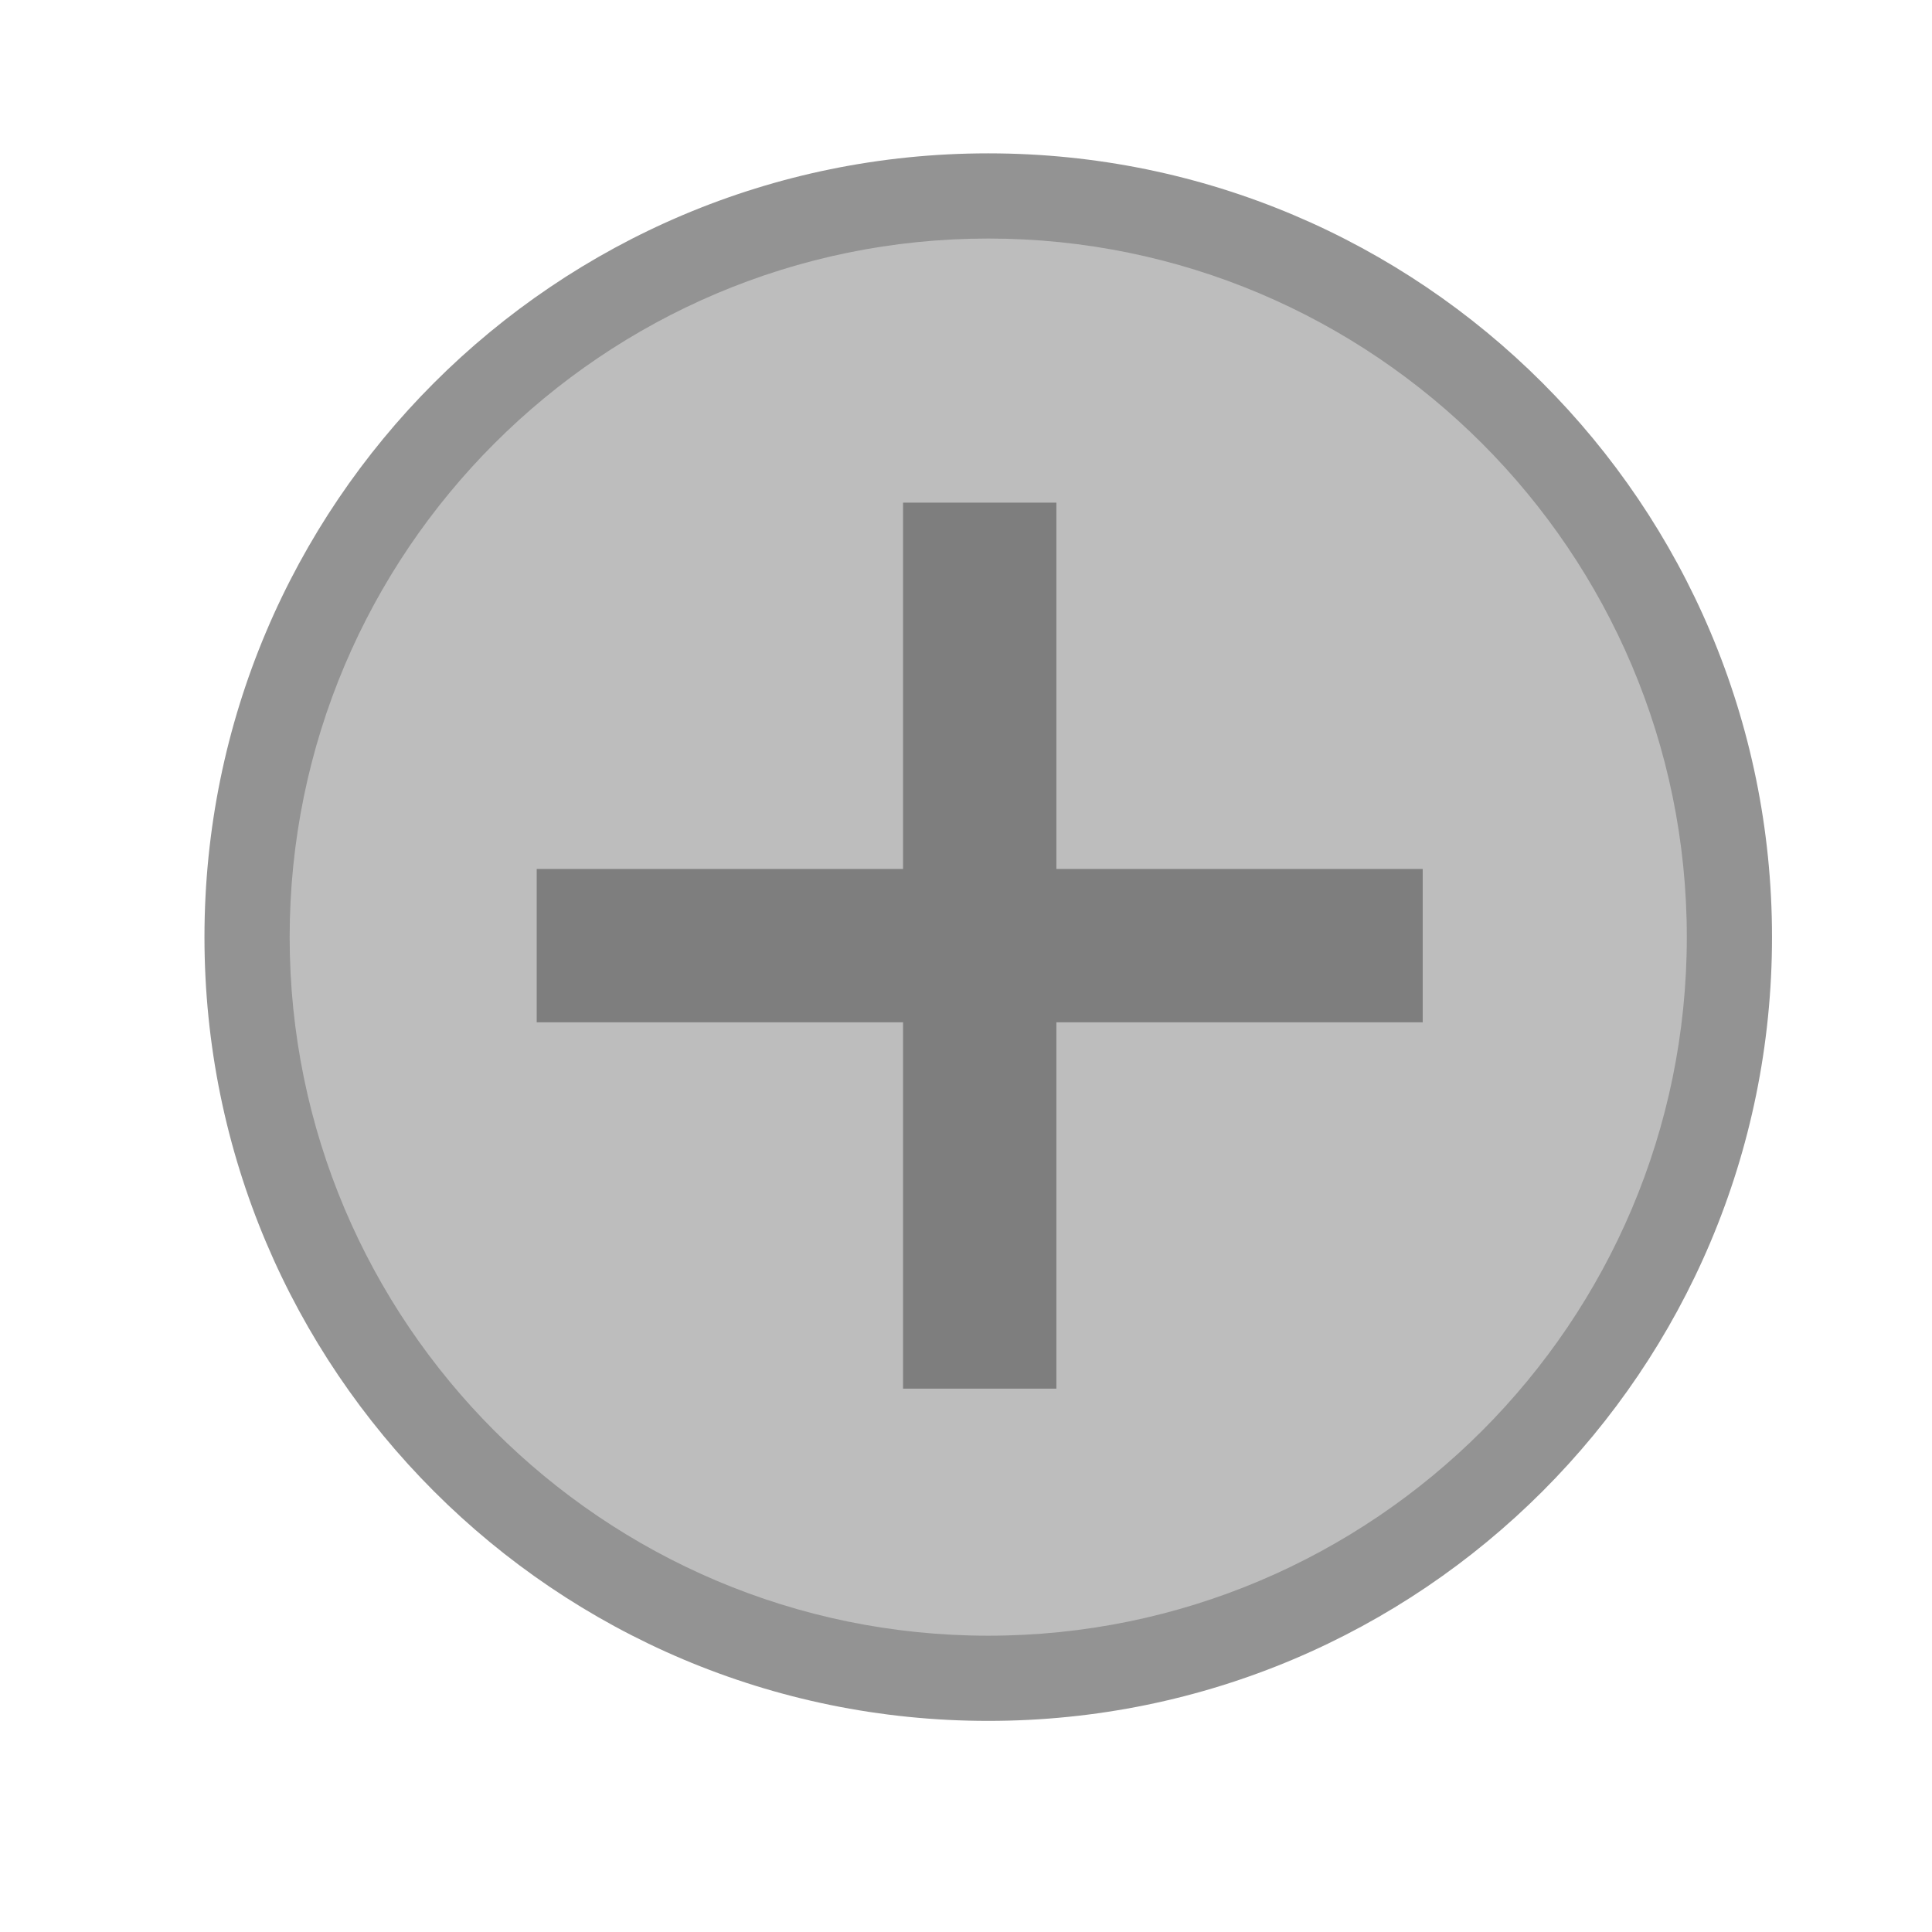
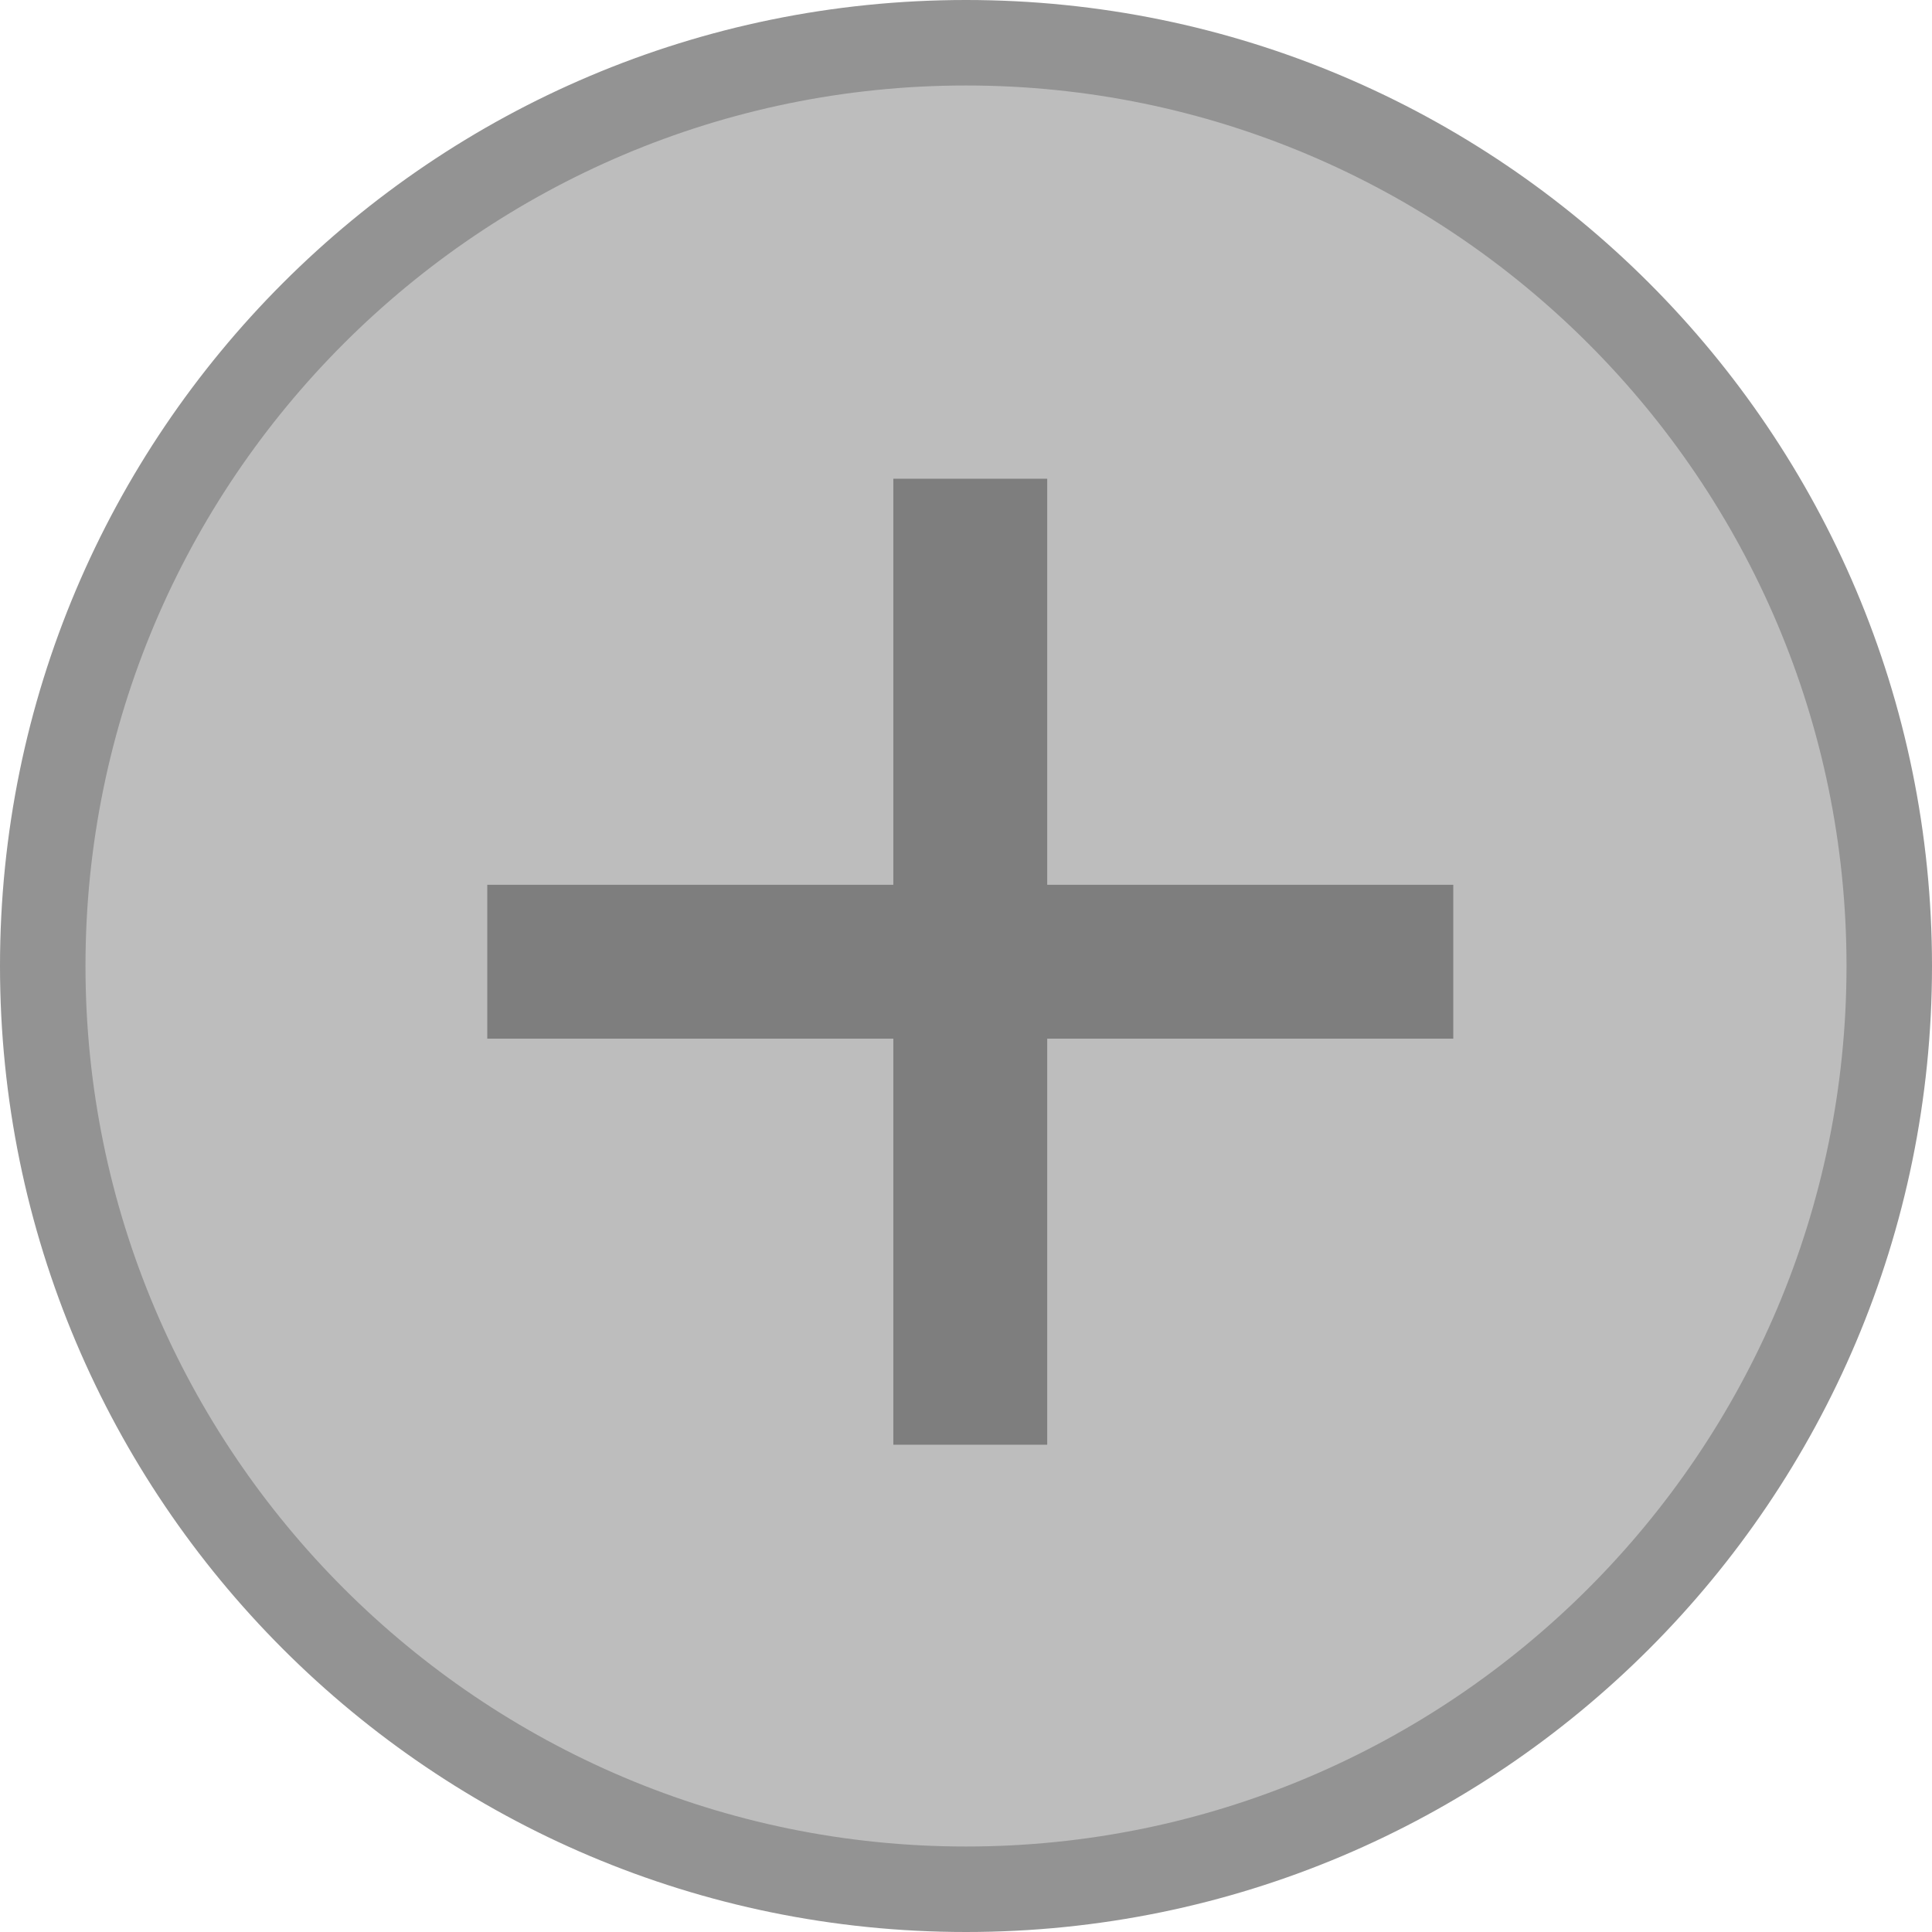
- <svg xmlns="http://www.w3.org/2000/svg" version="1.1" id="Lager_1" x="0px" y="0px" viewBox="0 0 113.39 113.39" style="enable-background:new 0 0 113.39 113.39;" xml:space="preserve">
+ <svg xmlns="http://www.w3.org/2000/svg" version="1.1" id="Lager_1" x="0px" y="0px" viewBox="0 0 113 113" style="enable-background:new 0 0 113 113;" xml:space="preserve">
  <style type="text/css">
	.st0{fill:#BDBDBD;}
	.st1{fill:#939393;}
	.st2{fill:none;stroke:#545454;stroke-width:3;stroke-miterlimit:10;}
	.st3{fill:#BCDEEF;stroke:#7E7E7E;stroke-width:9;stroke-miterlimit:10;}
</style>
  <g>
-     <circle class="st0" cx="58" cy="55" r="43.5" />
-     <path class="st1" d="M58,14c22.61,0,41,18.39,41,41S80.61,96,58,96S17,77.61,17,55S35.39,14,58,14 M58,9C32.59,9,12,29.59,12,55   s20.59,46,46,46s46-20.59,46-46S83.41,9,58,9L58,9z" />
+     <circle class="st0" cx="56.5" cy="56.5" r="54" />
+     <g>
+       <path class="st1" d="M56.5,5C84.9,5,108,28.1,108,56.5S84.9,108,56.5,108S5,84.9,5,56.5S28.1,5,56.5,5 M56.5,0    C25.3,0,0,25.3,0,56.5S25.3,113,56.5,113S113,87.7,113,56.5S87.7,0,56.5,0L56.5,0z" />
+     </g>
  </g>
-   <path class="st2" d="M57.5,35.5" />
-   <line class="st3" x1="57.5" y1="29.5" x2="57.5" y2="81.5" />
-   <polyline class="st3" points="57.5,55.5 83.5,55.5 31.5,55.5 " />
+   <path class="st2" d="M69.39,26" />
+   <path class="st2" d="M80.75,31.52" />
+   <line class="st3" x1="56.75" y1="28" x2="56.75" y2="84.5" />
+   <polyline class="st3" points="56.75,56.25 85,56.25 28.5,56.25 " />
</svg>
